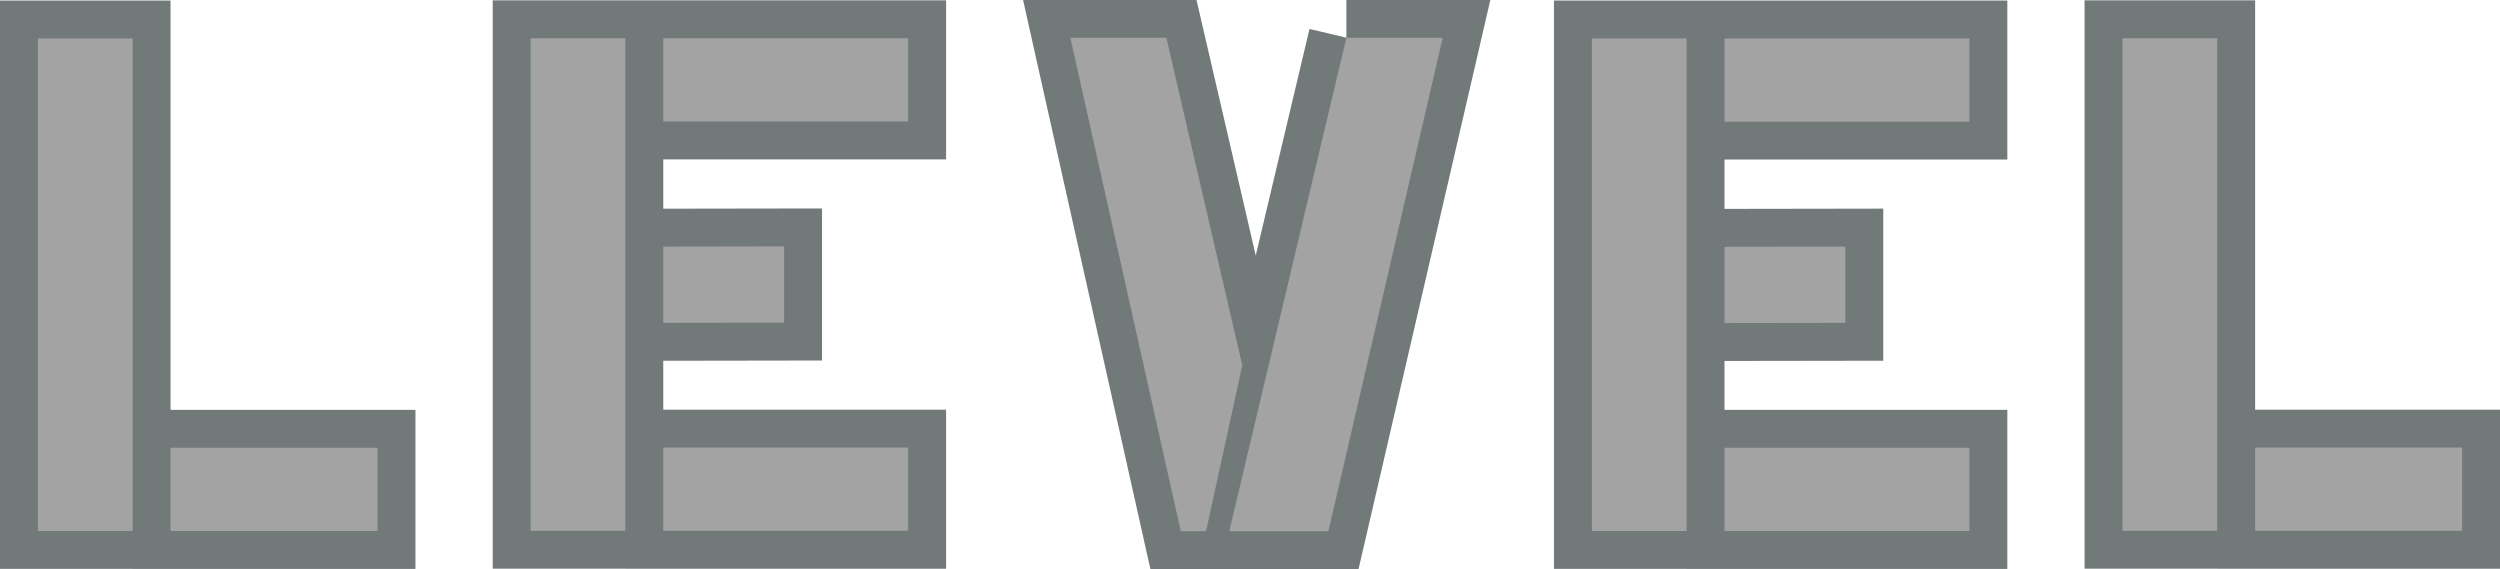
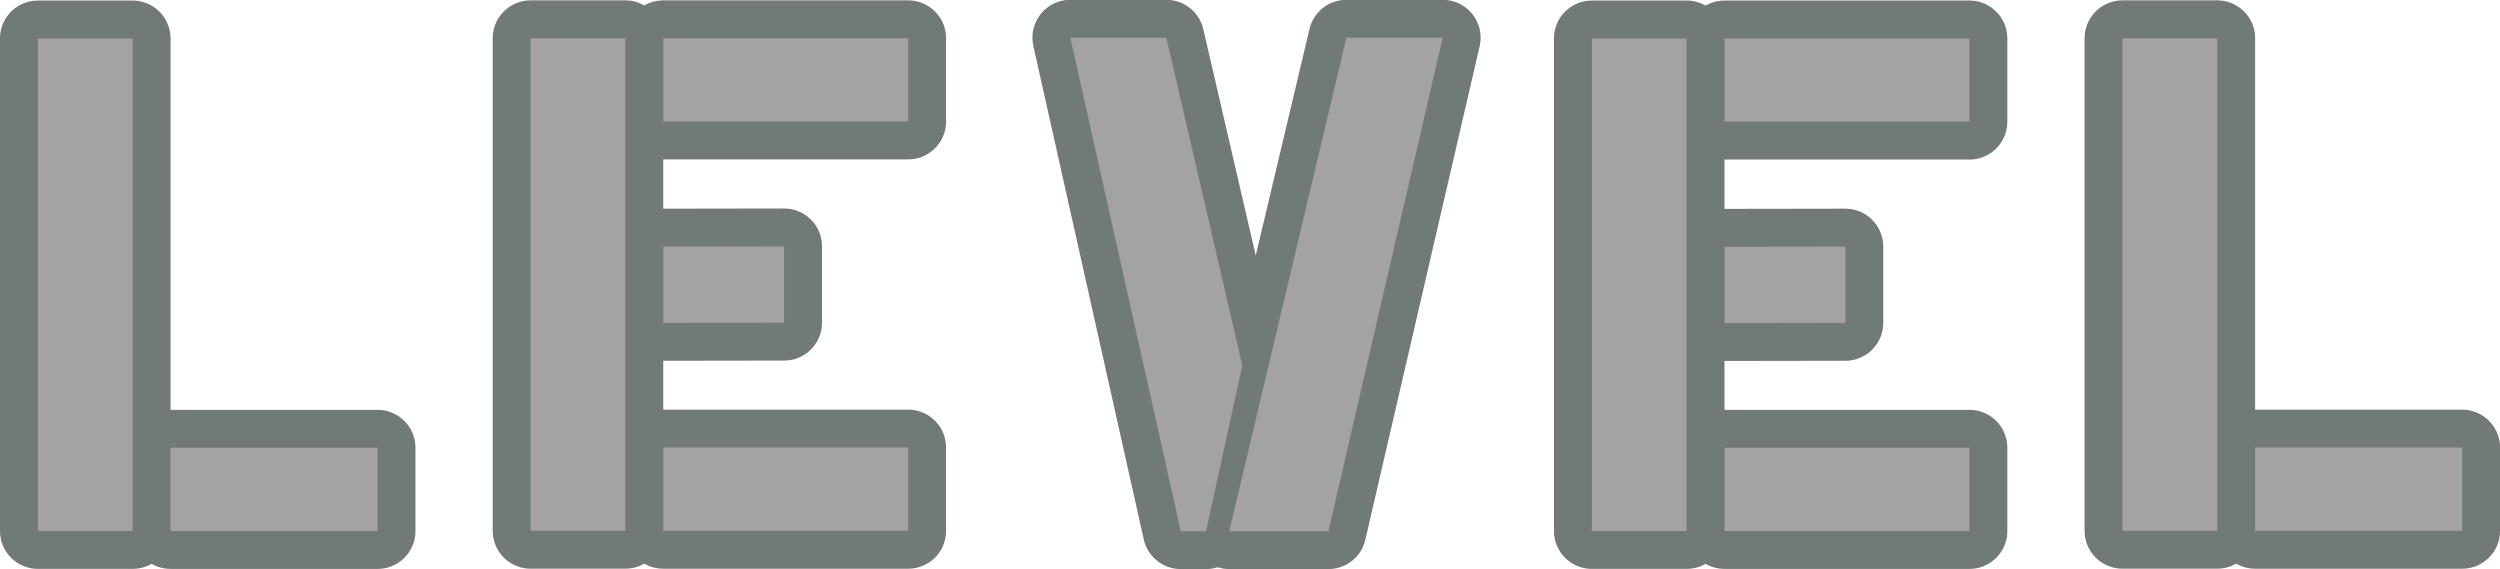
<svg xmlns="http://www.w3.org/2000/svg" width="131.92" height="30.02" version="1.1" viewBox="0 0 131.92 30.02" xml:space="preserve">
-   <g transform="translate(0 .009766)">
-     <path d="m56.48 1.98 5.826 26.039h1.336l1.912-8.748-4.008-17.291h-5.066zm14.566 0-6.18 26.039h5.232l6.031-26.039h-5.084zm-43.047 0.029v25.99h5v-25.99h-5zm7 0v4.391h12.924v-4.391h-12.924zm77 0v25.99h5v-25.99h-5zm-110 0.01v25.99h5v-25.99h-5zm82 0v25.99h5v-25.99h-5zm7 0v4.391h12.924v-4.391h-12.924zm-49.623 10.973-6.377 0.01v4.025l6.377-0.01v-4.025zm56 0.01-6.377 0.01v4.025l6.377-0.01v-4.025zm-62.377 10.605v4.393h12.924v-4.393h-12.924zm84 0v4.393h10.924v-4.393h-10.924zm-110 0.01v4.393h10.924v-4.393h-10.924zm82 0v4.393h12.924v-4.393h-12.924z" fill="#a3a3a3" stroke="#717979" stroke-linecap="round" stroke-width="4" style="paint-order:markers stroke fill" />
-   </g>
+   <path transform="translate(0 .009766)" d="m56.48 1.98 5.826 26.039h1.336l1.912-8.748-4.008-17.291zm14.566 0-6.18 26.039h5.232l6.031-26.039zm-43.047 0.029v25.99h5v-25.99zm7 0v4.391h12.924v-4.391zm77 0v25.99h5v-25.99zm-110 0.01v25.99h5v-25.99zm82 0v25.99h5v-25.99zm7 0v4.391h12.924v-4.391zm-49.623 10.973-6.377 0.01v4.025l6.377-0.01zm56 0.01-6.377 0.01v4.025l6.377-0.01v-4.025zm-62.377 10.605v4.393h12.924v-4.393zm84 0v4.393h10.924v-4.393zm-110 0.01v4.393h10.924v-4.393zm82 0v4.393h12.924v-4.393z" fill="#a3a3a3" stroke="#717979" stroke-linecap="round" stroke-linejoin="round" stroke-width="4" style="paint-order:markers stroke fill" />
</svg>
